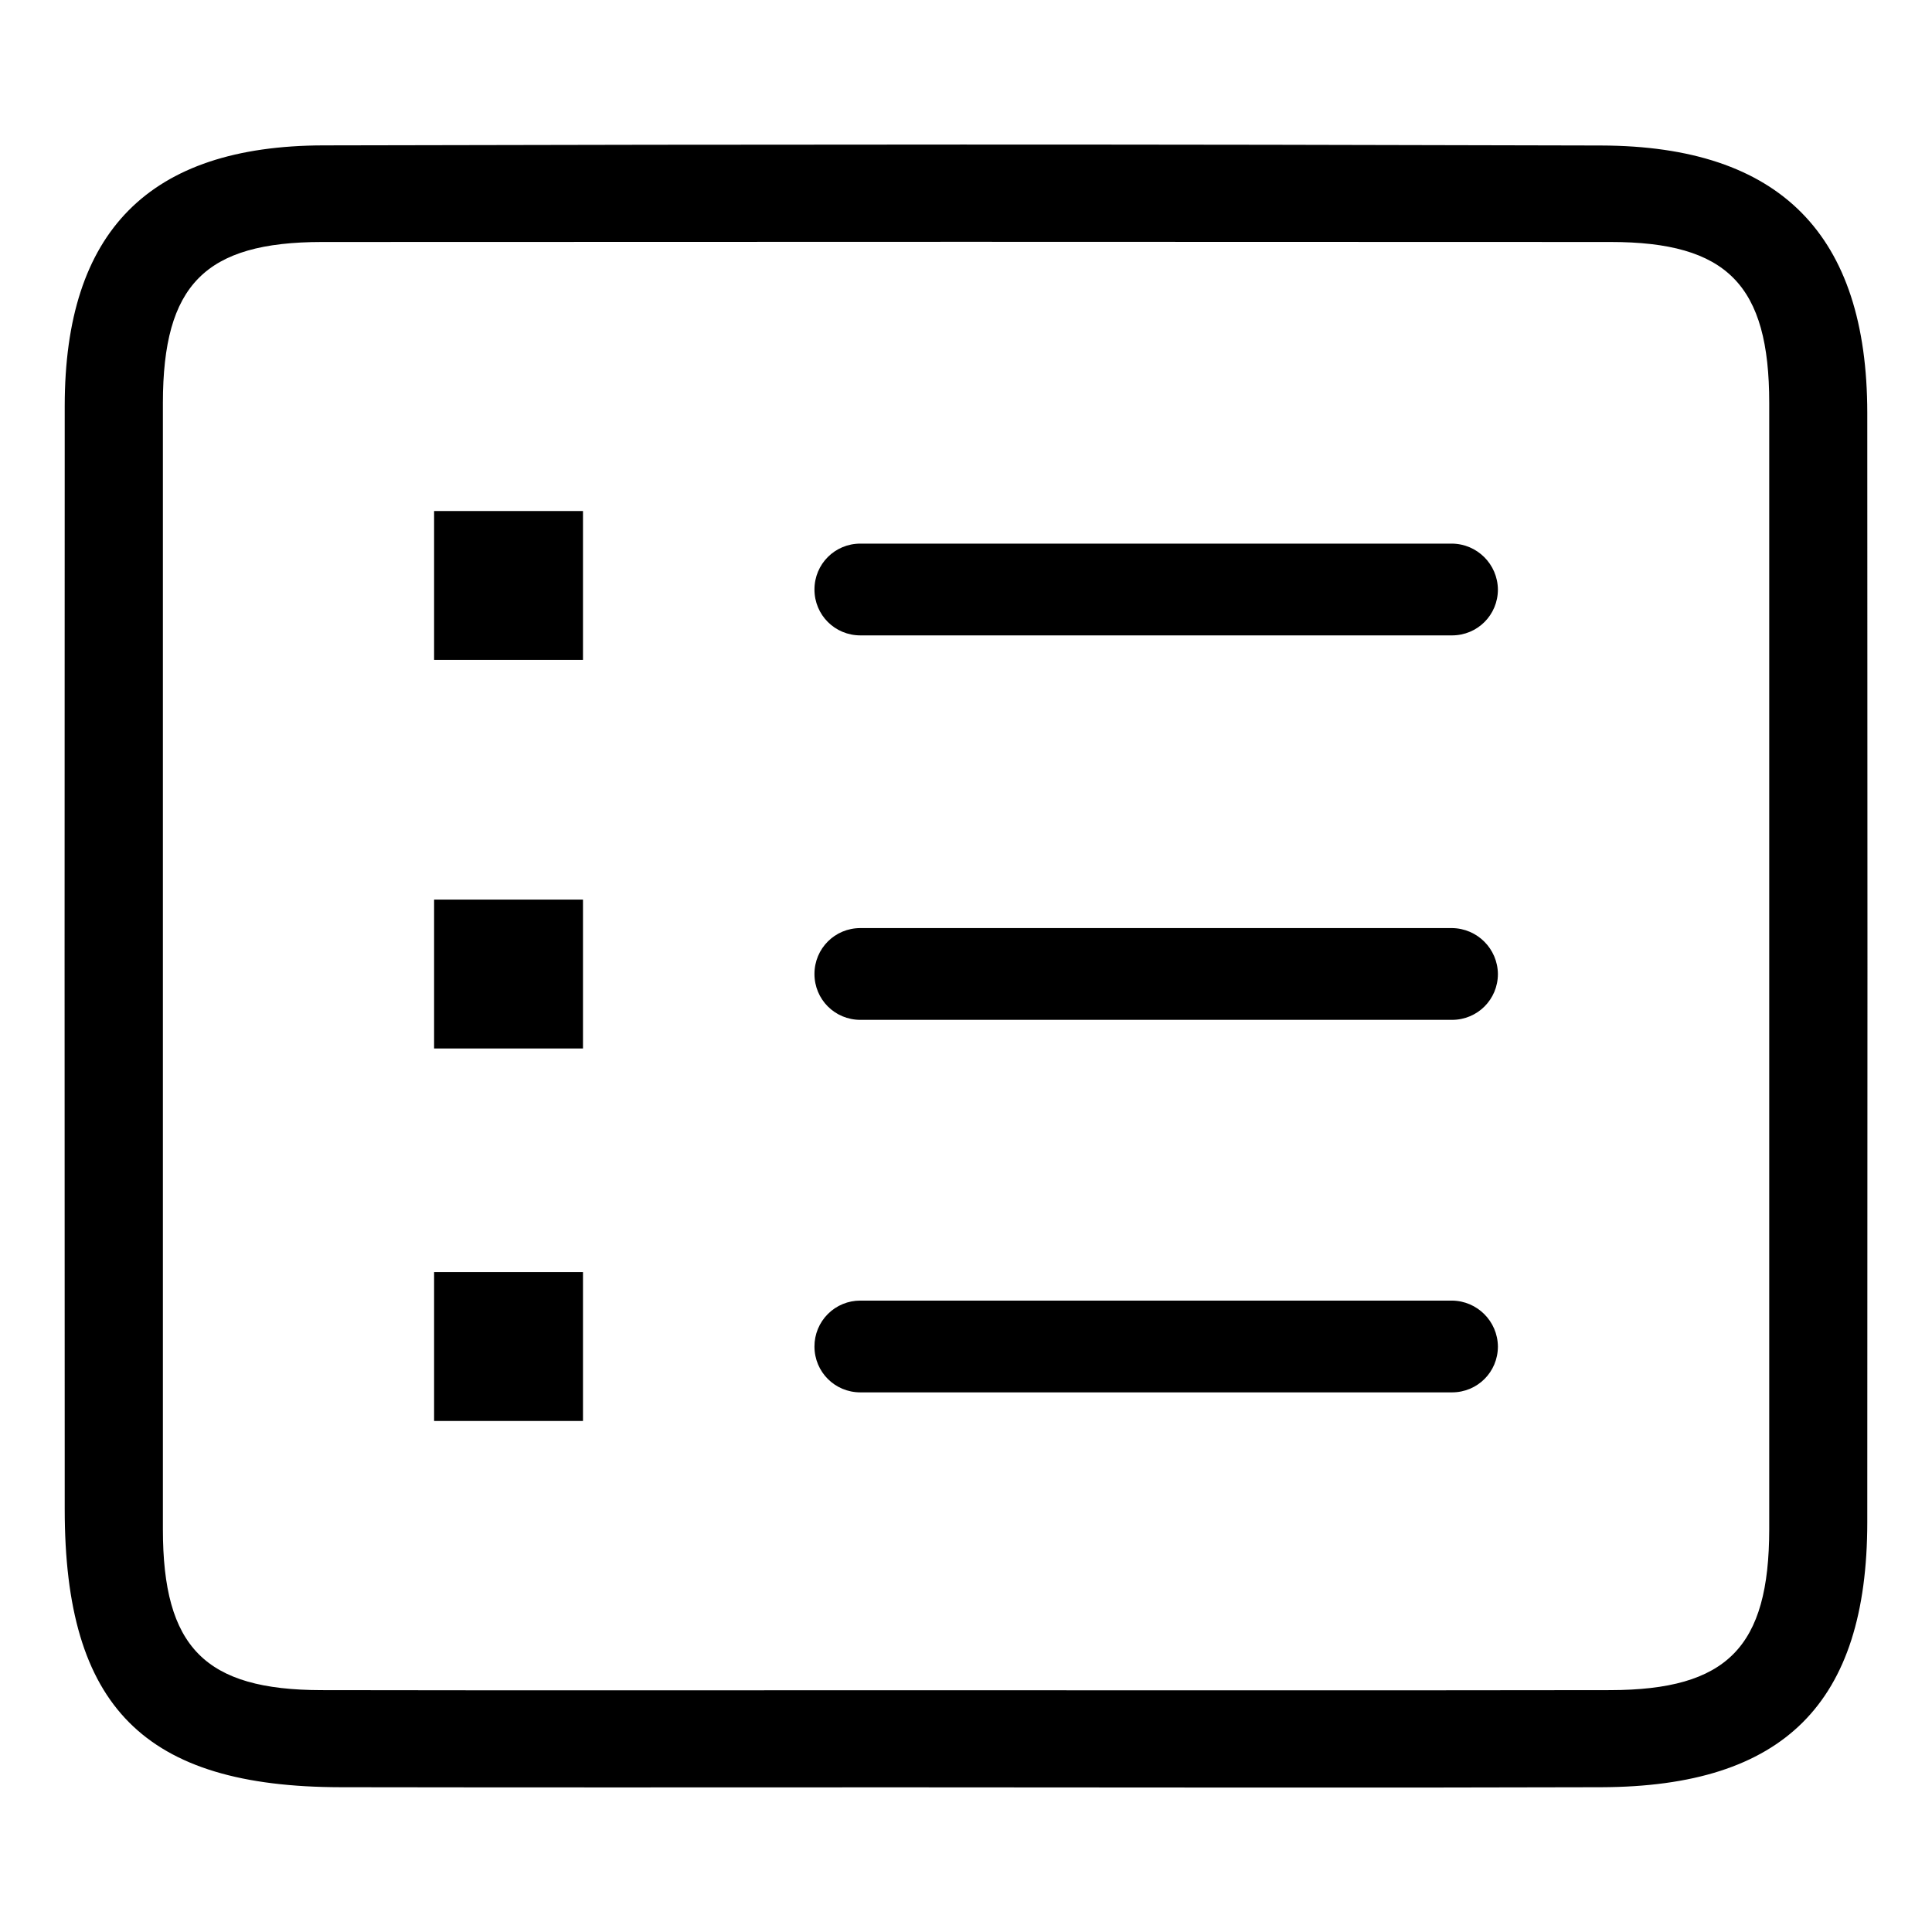
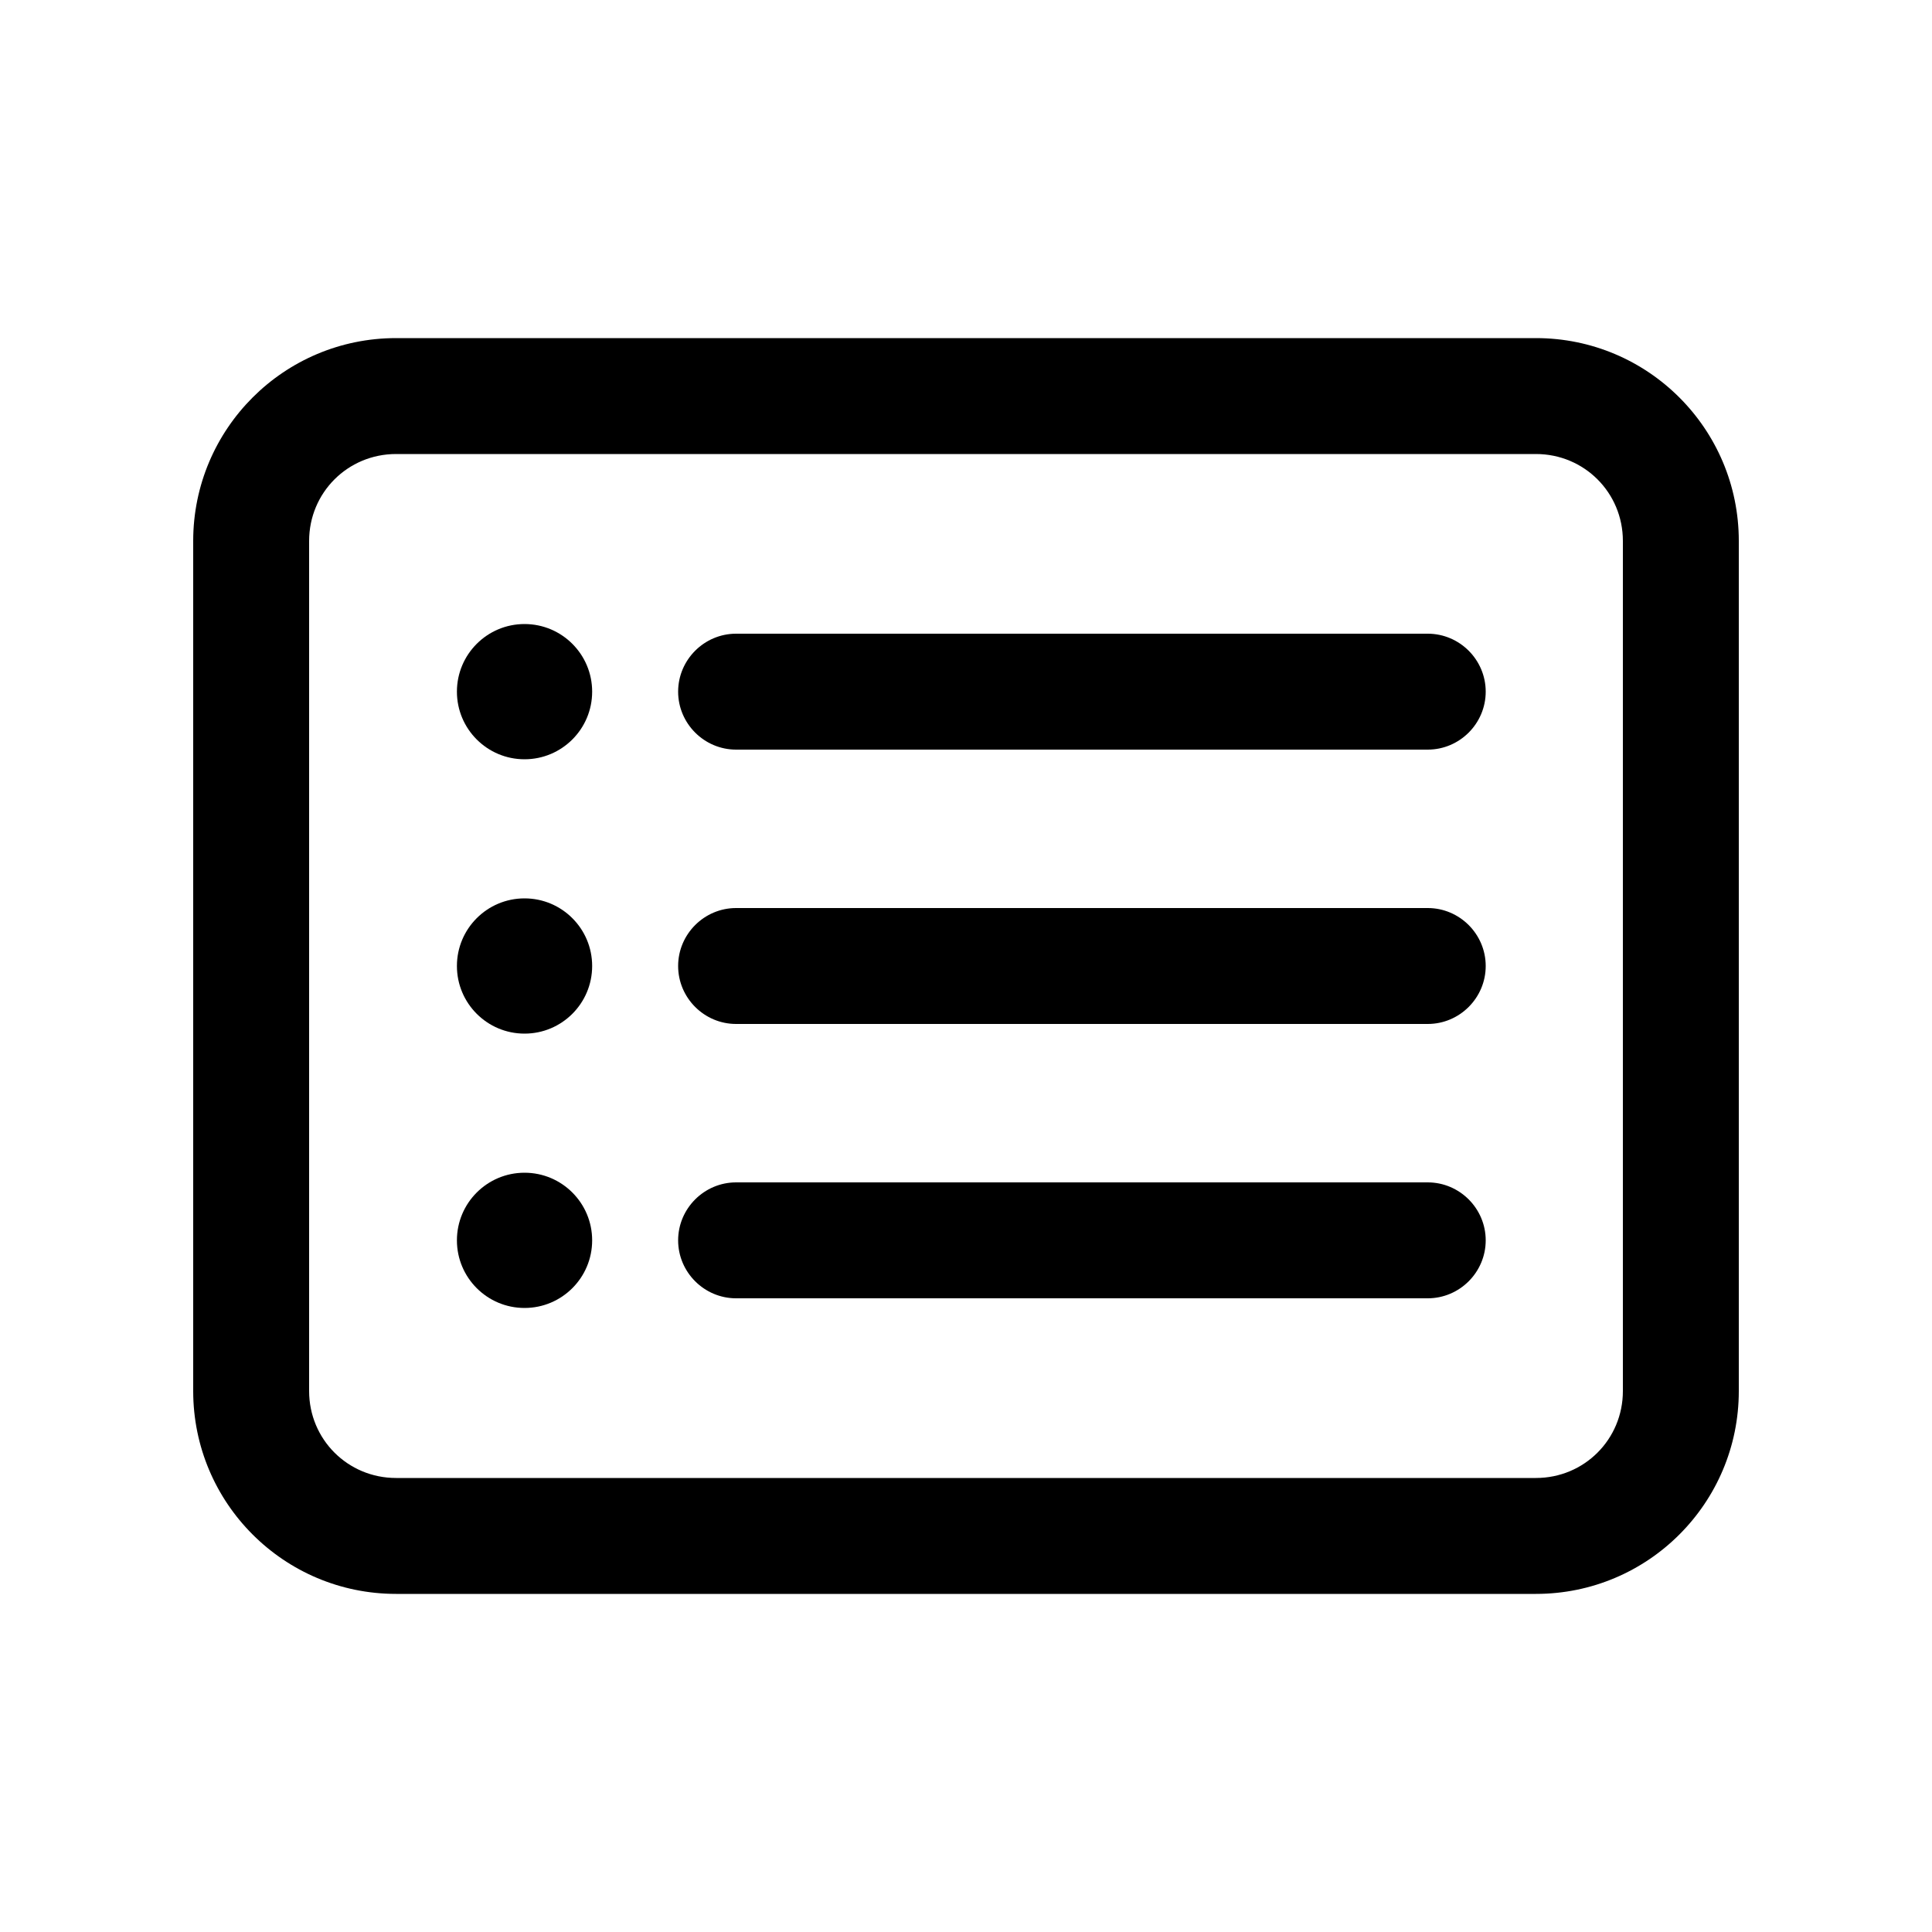
<svg xmlns="http://www.w3.org/2000/svg" class="icon" width="200px" height="200.00px" viewBox="0 0 1024 1024" version="1.1">
-   <path d="M478.144 947.328c-120.448 0-176.96 0.128-297.408-0.064-104.384-0.128-146.432-42.56-146.432-147.264-0.064-195.008-0.128-389.952 0-584.96 0.064-92.224 44.48-137.792 137.152-137.984 247.04-0.576 430.144-0.64 677.184 0.064 95.104 0.256 140.992 47.36 141.056 141.696 0.128 196.032 0.128 392 0 588.032-0.064 95.872-44.16 140.096-140.992 140.416-123.52 0.384-247.04 0.064-370.56 0.064z m375.296-51.52c62.016-0.128 84.224-22.72 84.288-85.248v-596.992c0-62.528-22.272-85.312-84.16-85.312-248.96-0.128-433.984-0.128-682.944 0-62.016 0.064-84.224 22.72-84.288 85.248v596.992c0 62.592 22.208 85.248 84.16 85.312 123.456 0.192 182.976 0.064 306.432 0.064 125.504 0 251.008 0.128 376.512-0.064zM769.6 288.128h-313.6c-13.504 0-24.32 10.816-24.32 24.32s10.816 24.32 24.32 24.32h313.6c13.504 0 24.32-10.816 24.32-24.32a24.576 24.576 0 0 0-24.32-24.32z m-313.6 203.776c-13.504 0-24.32 10.816-24.32 24.32s10.816 24.32 24.32 24.32h313.6c13.504 0 24.32-10.816 24.32-24.32a24.576 24.576 0 0 0-24.32-24.32h-313.6zM230.08 349.76h78.912v-78.912h-78.912v78.912z m0 205.952h78.912v-78.912h-78.912v78.912z m225.92 133.632a24.256 24.256 0 0 0-24.32 24.32c0 13.504 10.816 24.32 24.32 24.32h313.6c13.504 0 24.32-10.816 24.32-24.32a24.576 24.576 0 0 0-24.32-24.32h-313.6z m-225.92 63.808h78.912v-78.912h-78.912v78.912z" />
+   <path d="M814.08 179.2H209.92c-59.392 0-107.52 48.128-107.52 107.52v450.56c0 59.392 48.128 107.52 107.52 107.52h604.16c59.392 0 107.52-48.128 107.52-107.52V286.72c0-59.392-48.128-107.52-107.52-107.52z m46.08 558.08c0 25.6-20.48 46.08-46.08 46.08H209.92c-25.6 0-46.08-20.48-46.08-46.08V286.72c0-25.6 20.48-46.08 46.08-46.08h604.16c25.6 0 46.08 20.48 46.08 46.08v450.56z" />
+   <path d="M278.016 366.592m-35.84 0a35.84 35.84 0 1 0 71.68 0 35.84 35.84 0 1 0-71.68 0Z" />
+   <path d="M278.016 512m-35.84 0a35.84 35.84 0 1 0 71.68 0 35.84 35.84 0 1 0-71.68 0Z" />
+   <path d="M278.016 657.408m-35.84 0a35.84 35.84 0 1 0 71.68 0 35.84 35.84 0 1 0-71.68 0Z" />
+   <path d="M756.736 335.872H390.144c-16.896 0-30.72 13.824-30.72 30.72s13.824 30.72 30.72 30.72h366.592c16.896 0 30.72-13.824 30.72-30.72s-13.824-30.72-30.72-30.72zM756.736 481.28H390.144c-16.896 0-30.72 13.824-30.72 30.72s13.824 30.72 30.72 30.72h366.592c16.896 0 30.72-13.824 30.72-30.72s-13.824-30.72-30.72-30.72zM756.736 626.688H390.144c-16.896 0-30.72 13.824-30.72 30.72s13.824 30.72 30.72 30.72h366.592c16.896 0 30.72-13.824 30.72-30.72s-13.824-30.72-30.72-30.72z" />
</svg>
